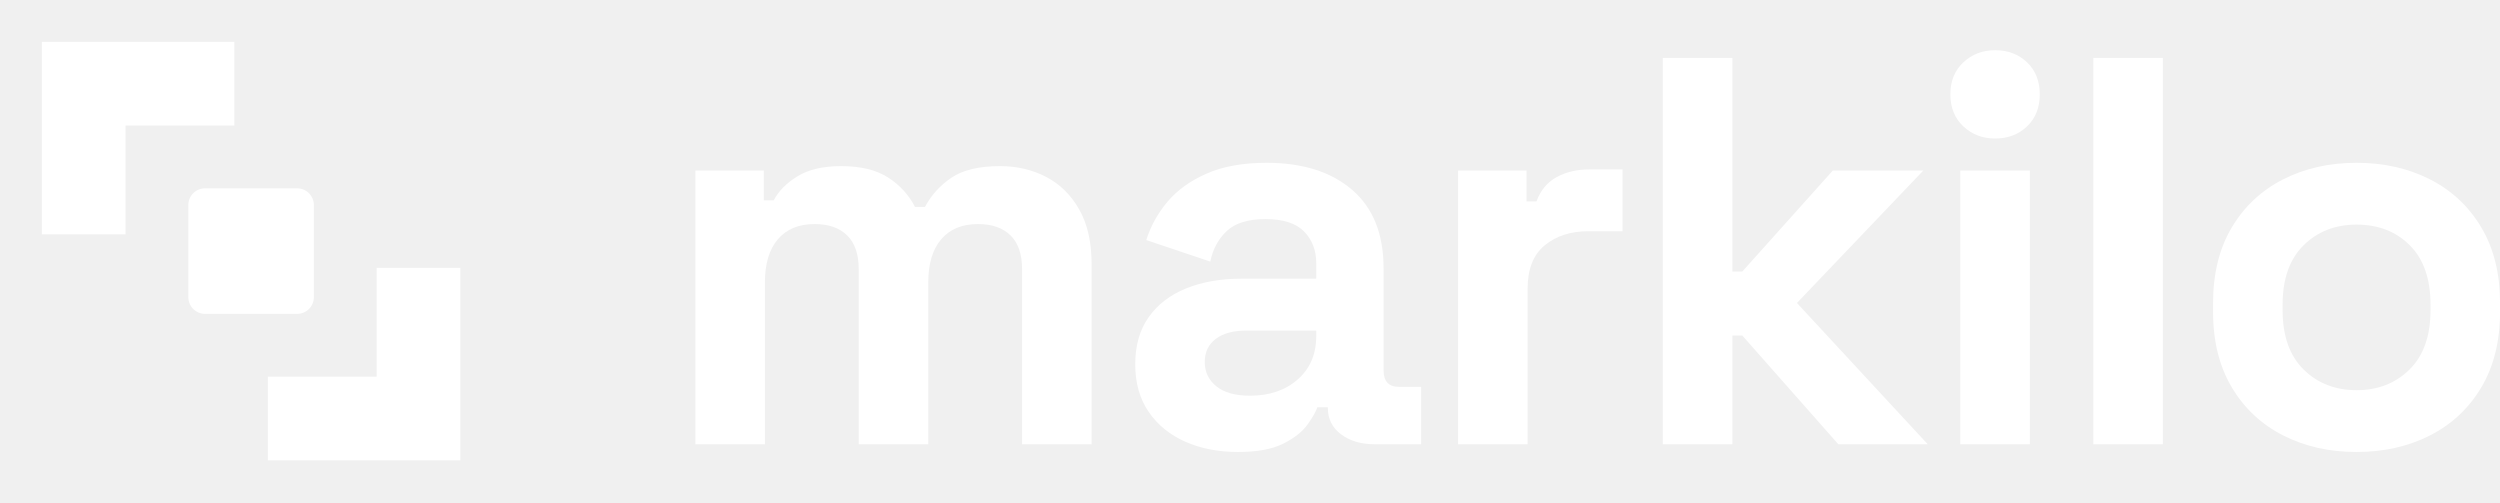
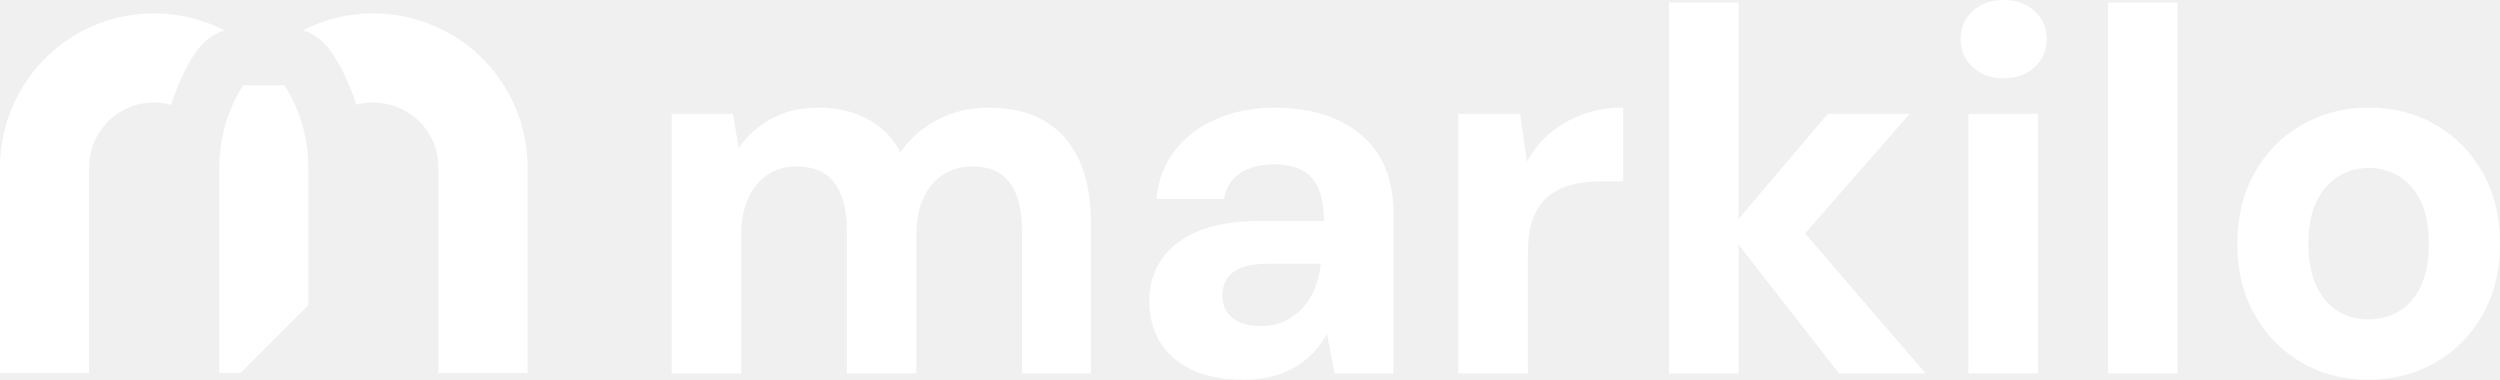
- <svg xmlns="http://www.w3.org/2000/svg" data-clear-space="100" data-markilo-role="lockup-horizontal" viewBox="0 0 647.14 130">
-   <g fill="#fff" transform="scale(1.0833)">
-     <path d="M10 10h46v20H30v26H10zm100 100H64V90h26V64h20z" />
-     <rect width="30" height="30" x="45" y="45" rx="4" />
+ <svg xmlns="http://www.w3.org/2000/svg" data-clear-space="100" data-markilo-role="lockup-horizontal" viewBox="0 0 693.26 105.29">
+   <g fill="#fff" fill-rule="evenodd">
+     <path d="M-.011 103.46V46.453a43 43 0 0 1 4.17-18.429c2.506-5.264 6.106-9.97 10.494-13.805C28.2 2.376 47.166.695 62.278 8.436a14.2 14.2 0 0 0-4.816 2.566c-4.59 3.759-8.312 12.631-10.01 18.07-5.538-1.508-11.764-.431-16.57 3.77a18.1 18.1 0 0 0-4.429 5.831 18.1 18.1 0 0 0-1.762 7.78v57.006zm95.142-83.51c-2.842-5.628-5.816-9.927-11.108-11.553 17.068-8.763 38.591-5.098 51.76 9.966 3.198 3.658 5.719 7.844 7.517 12.353a42.5 42.5 0 0 1 3.002 15.738v57.005H121.6V46.454c0-2.27-.425-4.535-1.267-6.644-3.533-8.856-13.069-13.045-21.533-10.78a59 59 0 0 0-3.669-9.08" data-layer="arches" />
+     <path d="M67.378 23.652h11.53a43.6 43.6 0 0 1 3.586 7.064 42.5 42.5 0 0 1 3.003 15.738v38.194L66.685 103.46h-5.89V46.454a43 43 0 0 1 4.17-18.429 42 42 0 0 1 2.413-4.373" data-layer="overlap" />
  </g>
  <g fill="#fff">
-     <path d="M180 115V44.141h17.715v7.715h2.571q1.858-3.572 6.143-6.215T217.715 43q7.572 0 12.143 2.928t7 7.643h2.572Q241.859 49 246.287 46t12.572-3q6.571 0 11.929 2.785t8.571 8.43 3.215 14.214V115h-18V69.713q0-5.857-3-8.786T253.143 58q-6.142 0-9.5 3.929t-3.357 11.214V115h-18V69.713q0-5.857-3-8.786T210.858 58q-6.143 0-9.5 3.929T198 73.142V115Z" data-char="m" />
-     <path d="M320.432 117q-7.572 0-13.572-2.643t-9.5-7.714-3.5-12.358 3.5-12.214 9.714-7.429 14.215-2.5h19.429v-4q0-5-3.143-8.215t-10-3.214q-6.715 0-10 3.072t-4.286 7.928l-16.572-5.571q1.714-5.429 5.5-9.929t10.143-7.286 15.5-2.786q14 0 22.144 7t8.143 20.287v26.429q0 4.286 4 4.286h5.714V115h-12q-5.286 0-8.715-2.571t-3.428-6.858v-.143h-2.715q-.571 1.715-2.571 4.5t-6.286 4.93T320.432 117m3.143-14.572q7.571 0 12.357-4.214t4.786-11.215v-1.428h-18.144q-5 0-7.857 2.143t-2.857 6 3 6.286 8.715 2.428" data-char="a" />
-     <path d="M377.433 115V44.141h17.714v8h2.572q1.571-4.285 5.214-6.285t8.5-2h8.572v16h-8.857q-6.858 0-11.286 3.643t-4.429 11.214V115Z" data-char="r" />
-     <path d="M430.434 115V14.998h18v55.287h2.572l23.429-26.144h23.429l-32.715 34.287L499.007 115h-23.144l-24.857-28.143h-2.572V115Z" data-char="k" />
-     <path d="M507.435 115V44.141h18V115Zm9-79.144q-4.857 0-8.214-3.143t-3.357-8.286 3.357-8.286 8.215-3.143q5 0 8.285 3.143t3.286 8.286-3.286 8.286-8.285 3.143" data-char="i" />
-     <path d="M541.865 115V14.998h18V115Z" data-char="l" />
-     <path d="M610.009 117q-10.572 0-19-4.286t-13.287-12.429-4.857-19.571v-2.286q0-11.429 4.857-19.572t13.286-12.429 19-4.286 19.001 4.286 13.286 12.429 4.857 19.572v2.286q0 11.428-4.857 19.571t-13.286 12.43-19 4.285m0-16q8.286 0 13.714-5.358t5.429-15.357v-1.429q0-10-5.357-15.357t-13.786-5.357q-8.286 0-13.715 5.357t-5.428 15.357v1.429q0 10 5.428 15.357T610.01 101" data-char="o" />
+     <path d="M186.259 103.571V31.57h17l1.571 9.572q3.43-5.143 9.072-8.215t12.929-3.071q5.429 0 9.714 1.428t7.643 4.143 5.5 6.857q4-5.857 10.43-9.143t14-3.285q9.428 0 15.714 3.785t9.5 10.93 3.215 17.571v41.43h-19.144V63.855q0-8.571-3.357-13.143t-10.357-4.571q-4.572 0-8.143 2.285t-5.5 6.572-1.929 10.286v38.286h-19.286V63.856q0-8.571-3.429-13.143t-10.571-4.571q-4.429 0-7.929 2.285T207.473 55t-1.928 10.286v38.286Z" data-char="m" />
+     <path d="M344.976 105.286q-9 0-14.857-2.929t-8.643-7.857-2.786-10.929q0-6.572 3.357-11.572t10.143-7.857 17.072-2.857h17.857q0-5.286-1.428-8.786t-4.429-5.214-8-1.715q-5.429 0-9.214 2.357t-4.643 7.215H320.69q.714-7.715 5.071-13.358T337.333 33t16.072-3.143q10.143 0 17.572 3.428t11.428 9.858 4 15.857v44.572H370.12l-2.142-11q-1.572 2.857-3.715 5.143t-5 4-6.429 2.643-7.857.929m4.572-14.858q3.714 0 6.643-1.357t5.071-3.714 3.357-5.429 1.643-6.643v-.143h-14.714q-4.429 0-7.215 1.072t-4.071 3.071-1.286 4.572q0 2.857 1.286 4.714t3.714 2.857 5.572 1" data-char="a" />
+     <path d="M404.406 103.571V31.57h17.143l1.857 13.286q2.572-4.714 6.5-8t9-5.143 11.215-1.857v20.429h-6.571q-4.286 0-7.93 1t-6.356 3.214-4.143 6.072-1.429 9.714v33.286Z" data-char="r" />
+     <path d="m509.98 103.571-27.858-35.715v35.715h-19.286V.712h19.286v60.001l24.715-29.143h22.714l-29 33.143 33.429 38.858Z" data-char="k" />
+     <path d="M545.837 103.571V31.57h19.286v72.001Zm9.715-81.858q-5.143 0-8.5-3.072t-3.358-7.786 3.358-7.786 8.5-3.071q5.286 0 8.643 3.071t3.357 7.786-3.357 7.786-8.643 3.072" data-char="i" />
+     <path d="M584.552 103.571V.712h19.286v102.86Z" data-char="l" />
+     <path d="M656.697 105.286q-10.286 0-18.5-4.786t-13.001-13.286-4.786-19.5q0-11.286 4.786-19.787t13.072-13.286 18.571-4.785q10.43 0 18.644 4.785t13 13.286 4.786 19.644-4.786 19.643-13.072 13.286-18.714 4.786m0-16.715q4.857 0 8.643-2.286t6-7 2.214-11.714-2.214-11.643-6-7-8.5-2.358q-4.572 0-8.43 2.357t-6.07 7-2.215 11.644 2.214 11.714 6 7 8.358 2.286" data-char="o" />
  </g>
</svg>
